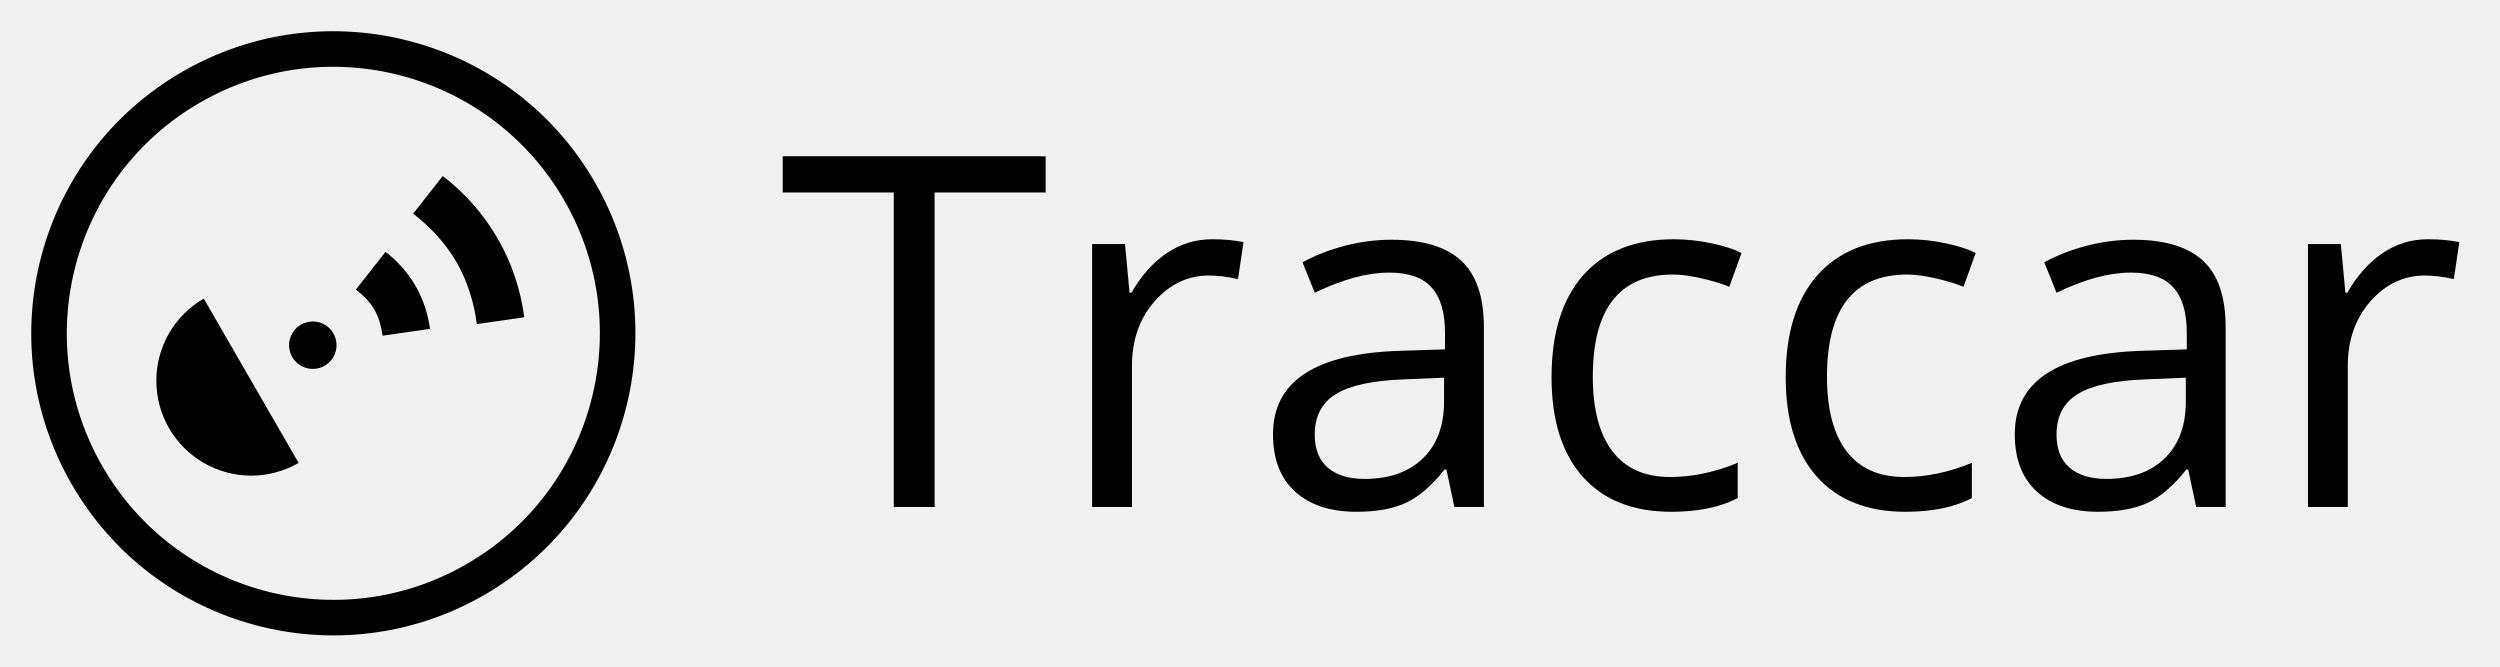
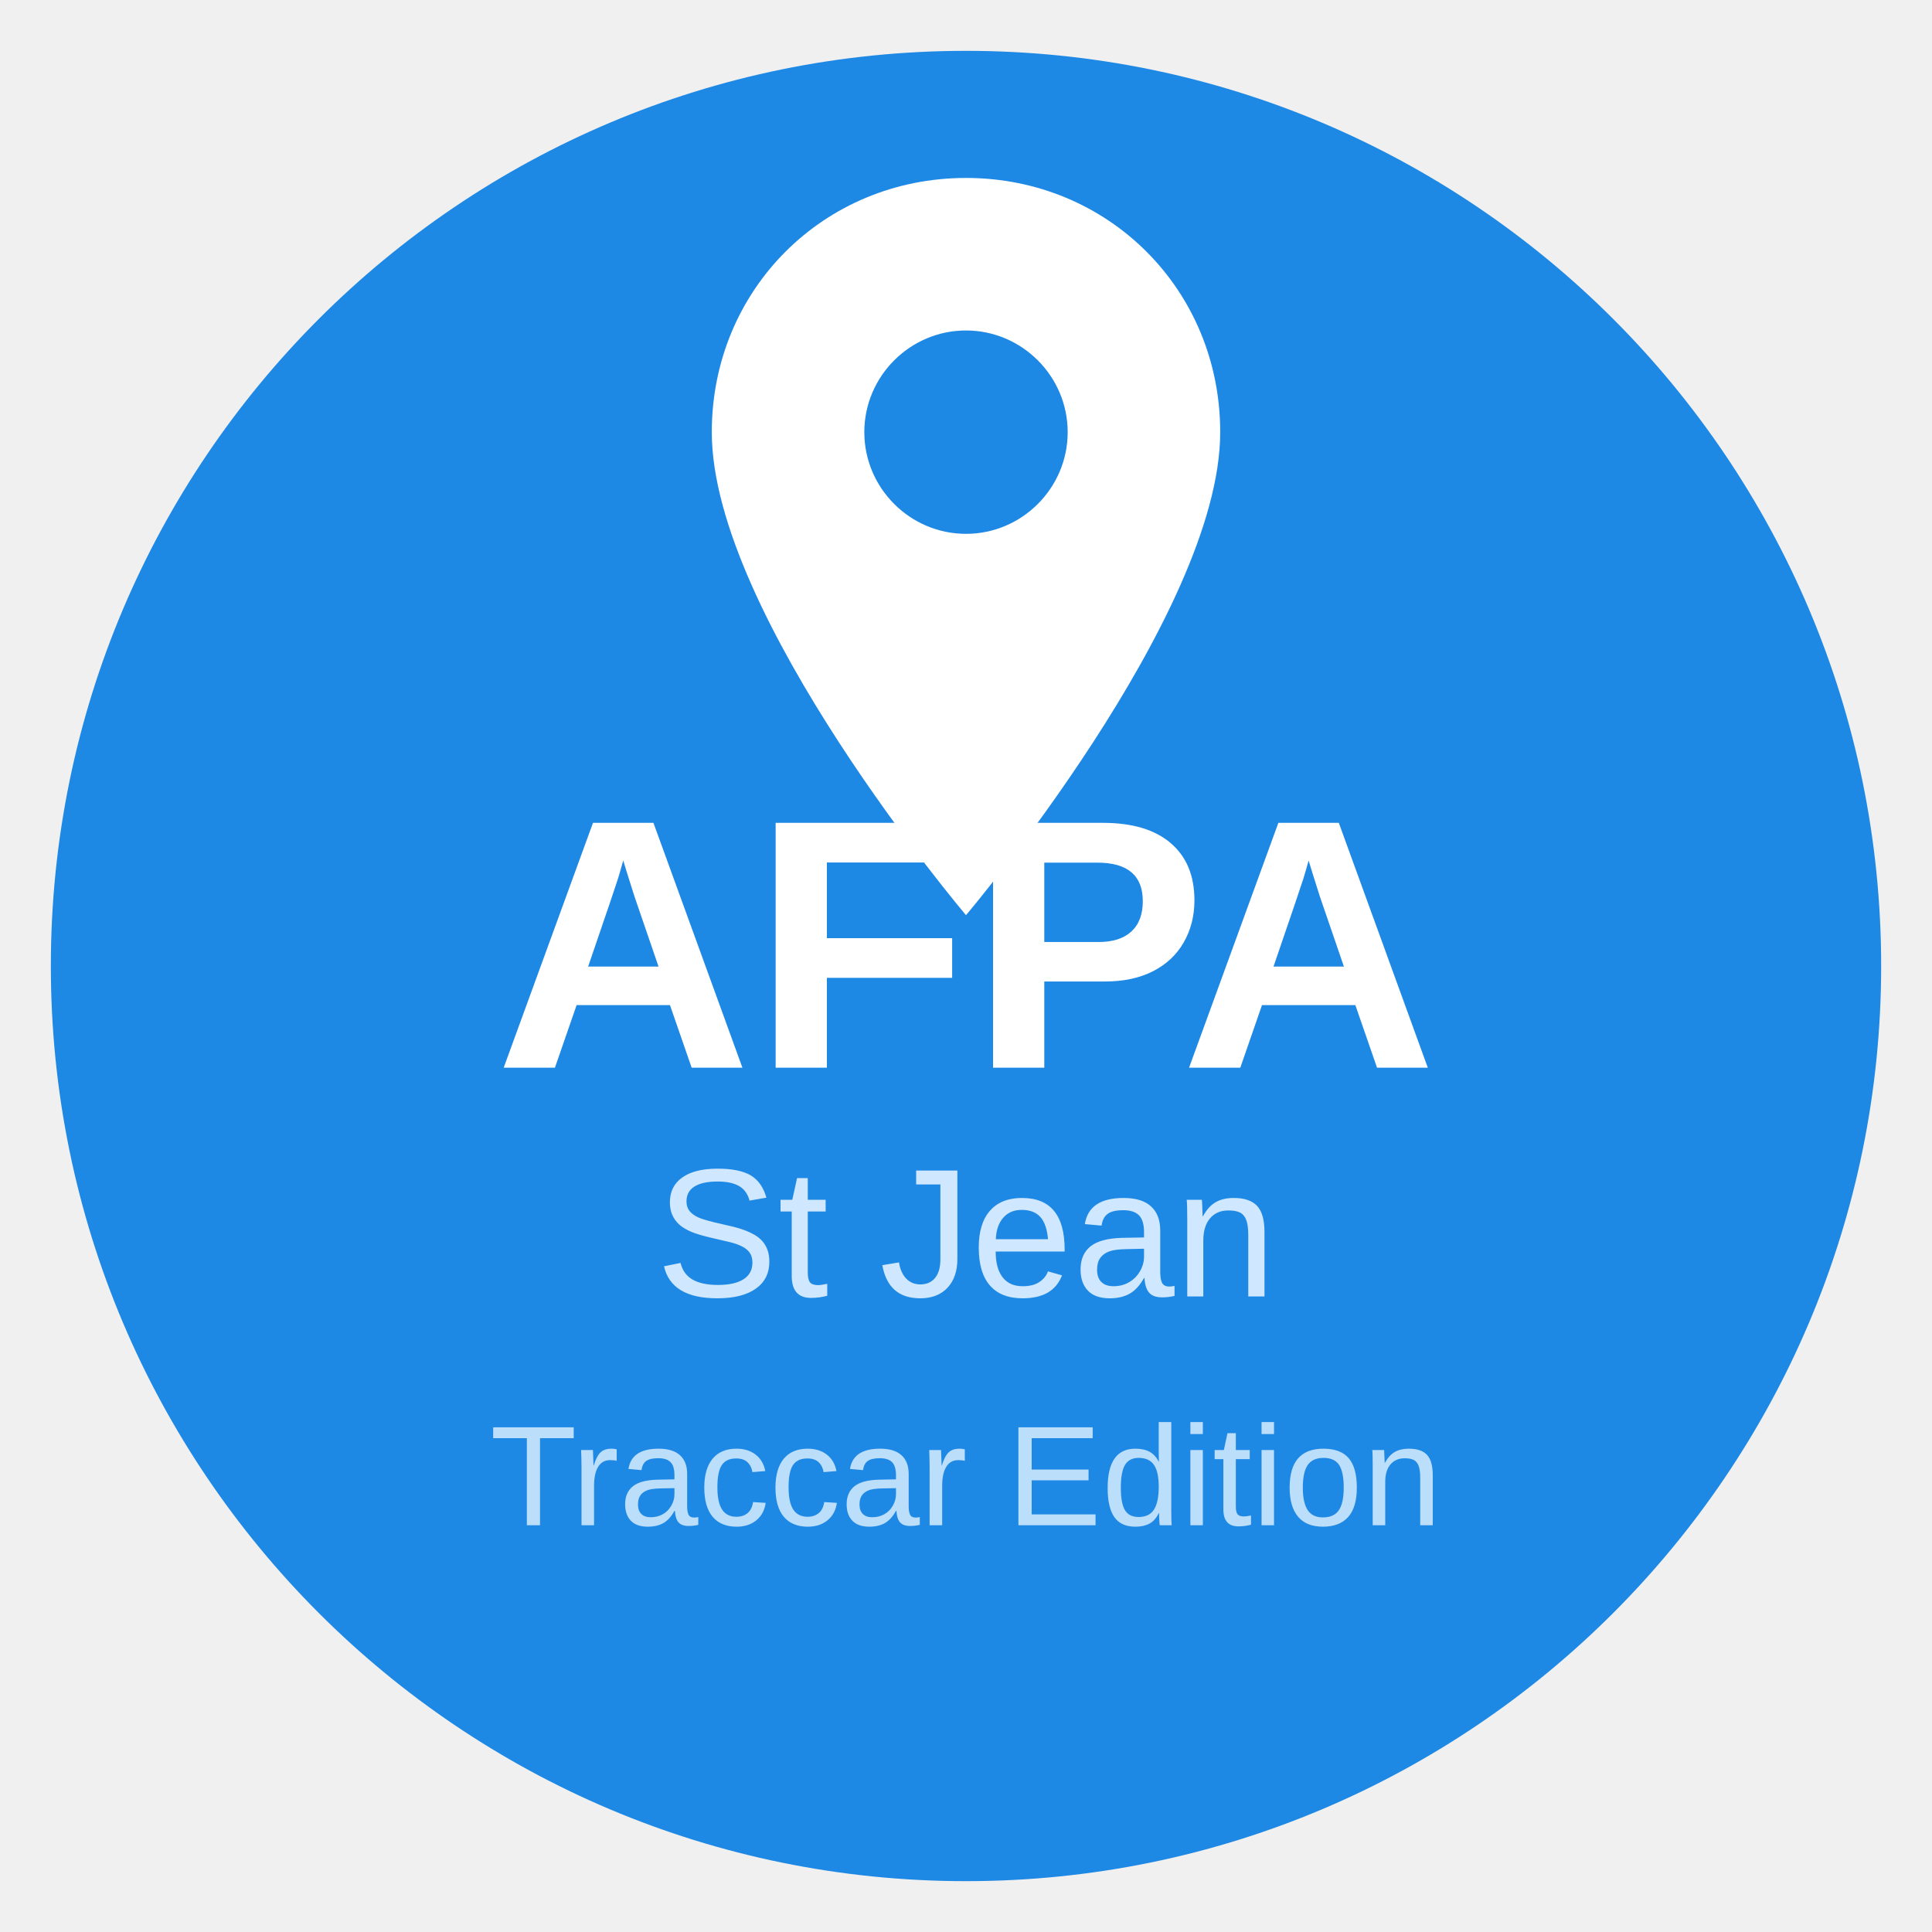
- <svg xmlns="http://www.w3.org/2000/svg" width="240" height="64" viewBox="0 0 240 64">
-   <g id="img">
-     <rect id="rect3778" height="64" width="240" y="0" x="0" fill="none" />
-     <g id="g4194">
-       <g id="g4145" fill="currentColor">
-         <circle id="path2993" stroke-width="1.326" transform="rotate(-30)" cy="43.713" cx="9.436" r="2.276" />
-         <path id="path3004" stroke-width="1.01" d="m37.012 24.177-2.843 3.613c0.663 0.522 1.325 1.158 1.773 1.933 0.448 0.776 0.667 1.667 0.788 2.502l4.55-0.656c-0.193-1.42-0.633-2.804-1.394-4.123s-1.74-2.391-2.874-3.27z" />
-         <path id="path3014" stroke-width="1.01" d="m42.504 16.9-2.843 3.613c1.607 1.236 3.091 2.793 4.168 4.658s1.683 3.929 1.95 5.939l4.55-0.656c-0.34-2.595-1.167-5.151-2.557-7.559-1.39-2.408-3.19-4.402-5.268-5.994z" />
-         <path id="path3036" stroke-width="3.62" d="m28.667 44.439a9.106 9.106 0 0 1 -9.106 0 9.106 9.106 0 0 1 -4.553 -7.886 9.106 9.106 0 0 1 4.553 -7.886l4.553 7.886z" />
-         <path id="path3038-8" stroke-width="1.01" d="m17.502 6.889c-13.868 8.007-18.619 25.74-10.612 39.608 8.006 13.868 25.739 18.619 39.608 10.613 13.868-8.007 18.619-25.74 10.613-39.609-8.007-13.868-25.74-18.62-39.609-10.612zm1.706 2.954c12.237-7.065 27.884-2.872 34.948 9.364 7.065 12.237 2.873 27.884-9.364 34.948-12.237 7.065-27.884 2.873-34.948-9.364-7.065-12.237-2.873-27.884 9.364-34.948z" />
-       </g>
-     </g>
-     <g id="logotext" aria-label="Traccar" fill="currentColor">
-       <path id="path4172" d="m89.719 48.671h-3.915v-30.192h-10.663v-3.478h25.241v3.478h-10.663v30.192z" />
-       <path id="path4174" d="m116.36 22.969q1.681 0 3.017 0.276l-0.53 3.547q-1.566-0.345-2.764-0.345-3.063 0-5.251 2.487-2.165 2.487-2.165 6.195v13.541h-3.823v-25.241h3.155l0.438 4.675h0.184q1.405-2.464 3.385-3.8t4.353-1.336z" />
-       <path id="path4176" d="m139.62 48.671-0.76-3.593h-0.184q-1.888 2.372-3.777 3.224-1.865 0.829-4.675 0.829-3.754 0-5.896-1.935-2.119-1.935-2.119-5.504 0-7.646 12.229-8.014l4.284-0.138v-1.566q0-2.971-1.29-4.376-1.267-1.428-4.076-1.428-3.155 0-7.139 1.935l-1.175-2.925q1.865-1.013 4.076-1.589 2.234-0.576 4.468-0.576 4.514 0 6.679 2.004 2.188 2.004 2.188 6.425v17.226h-2.833zm-8.636-2.695q3.57 0 5.596-1.958 2.05-1.958 2.05-5.481v-2.28l-3.823 0.161q-4.56 0.161-6.587 1.428-2.004 1.244-2.004 3.892 0 2.073 1.244 3.155 1.267 1.082 3.524 1.082z" />
-       <path id="path4178" d="m160.44 49.131q-5.481 0-8.498-3.362-2.994-3.385-2.994-9.557 0-6.333 3.04-9.788 3.063-3.454 8.705-3.454 1.819 0 3.639 0.392t2.856 0.921l-1.175 3.247q-1.267-0.507-2.764-0.829-1.497-0.345-2.648-0.345-7.692 0-7.692 9.811 0 4.652 1.865 7.139 1.888 2.487 5.573 2.487 3.155 0 6.471-1.359v3.385q-2.533 1.313-6.379 1.313z" />
-       <path id="path4180" d="m182.92 49.131q-5.481 0-8.498-3.362-2.994-3.385-2.994-9.557 0-6.333 3.04-9.788 3.063-3.454 8.705-3.454 1.819 0 3.639 0.392t2.856 0.921l-1.175 3.247q-1.267-0.507-2.764-0.829-1.497-0.345-2.648-0.345-7.692 0-7.692 9.811 0 4.652 1.865 7.139 1.888 2.487 5.573 2.487 3.155 0 6.471-1.359v3.385q-2.533 1.313-6.379 1.313z" />
-       <path id="path4182" d="m210.83 48.671-0.76-3.593h-0.184q-1.888 2.372-3.777 3.224-1.865 0.829-4.675 0.829-3.754 0-5.896-1.935-2.119-1.935-2.119-5.504 0-7.646 12.229-8.014l4.284-0.138v-1.566q0-2.971-1.29-4.376-1.267-1.428-4.076-1.428-3.155 0-7.139 1.935l-1.175-2.925q1.865-1.013 4.076-1.589 2.234-0.576 4.468-0.576 4.514 0 6.679 2.004 2.188 2.004 2.188 6.425v17.226h-2.833zm-8.636-2.695q3.57 0 5.596-1.958 2.05-1.958 2.05-5.481v-2.28l-3.823 0.161q-4.56 0.161-6.587 1.428-2.004 1.244-2.004 3.892 0 2.073 1.244 3.155 1.267 1.082 3.523 1.082z" />
-       <path id="path4184" d="m233.08 22.969q1.681 0 3.017 0.276l-0.53 3.547q-1.566-0.345-2.764-0.345-3.063 0-5.251 2.487-2.165 2.487-2.165 6.195v13.541h-3.823v-25.241h3.155l0.438 4.675h0.184q1.405-2.464 3.385-3.8t4.353-1.336z" />
-     </g>
+ <svg xmlns="http://www.w3.org/2000/svg" width="380" height="380" viewBox="0 0 380 380">
+   <circle cx="190" cy="190" r="180" fill="#1E88E5" />
+   <g transform="translate(140,35)">
+     <path d="M50 0C22 0 0 22 0 50c0 36 50 95 50 95s50-59 50-95C100 22 78 0 50 0zm0 70c-11 0-20-9-20-20s9-20 20-20              20 9 20 20-9 20-20 20z" fill="white" />
  </g>
+   <text x="190" y="210" text-anchor="middle" font-family="Arial, Helvetica, sans-serif" font-size="70" font-weight="bold" fill="white">
+     AFPA
+   </text>
+   <text x="190" y="255" text-anchor="middle" font-family="Arial, Helvetica, sans-serif" font-size="36" fill="#CFE8FF">
+     St Jean
+   </text>
+   <text x="190" y="300" text-anchor="middle" font-family="Arial, Helvetica, sans-serif" font-size="28" fill="#BBDEFB">
+     Traccar Edition
+   </text>
</svg>
